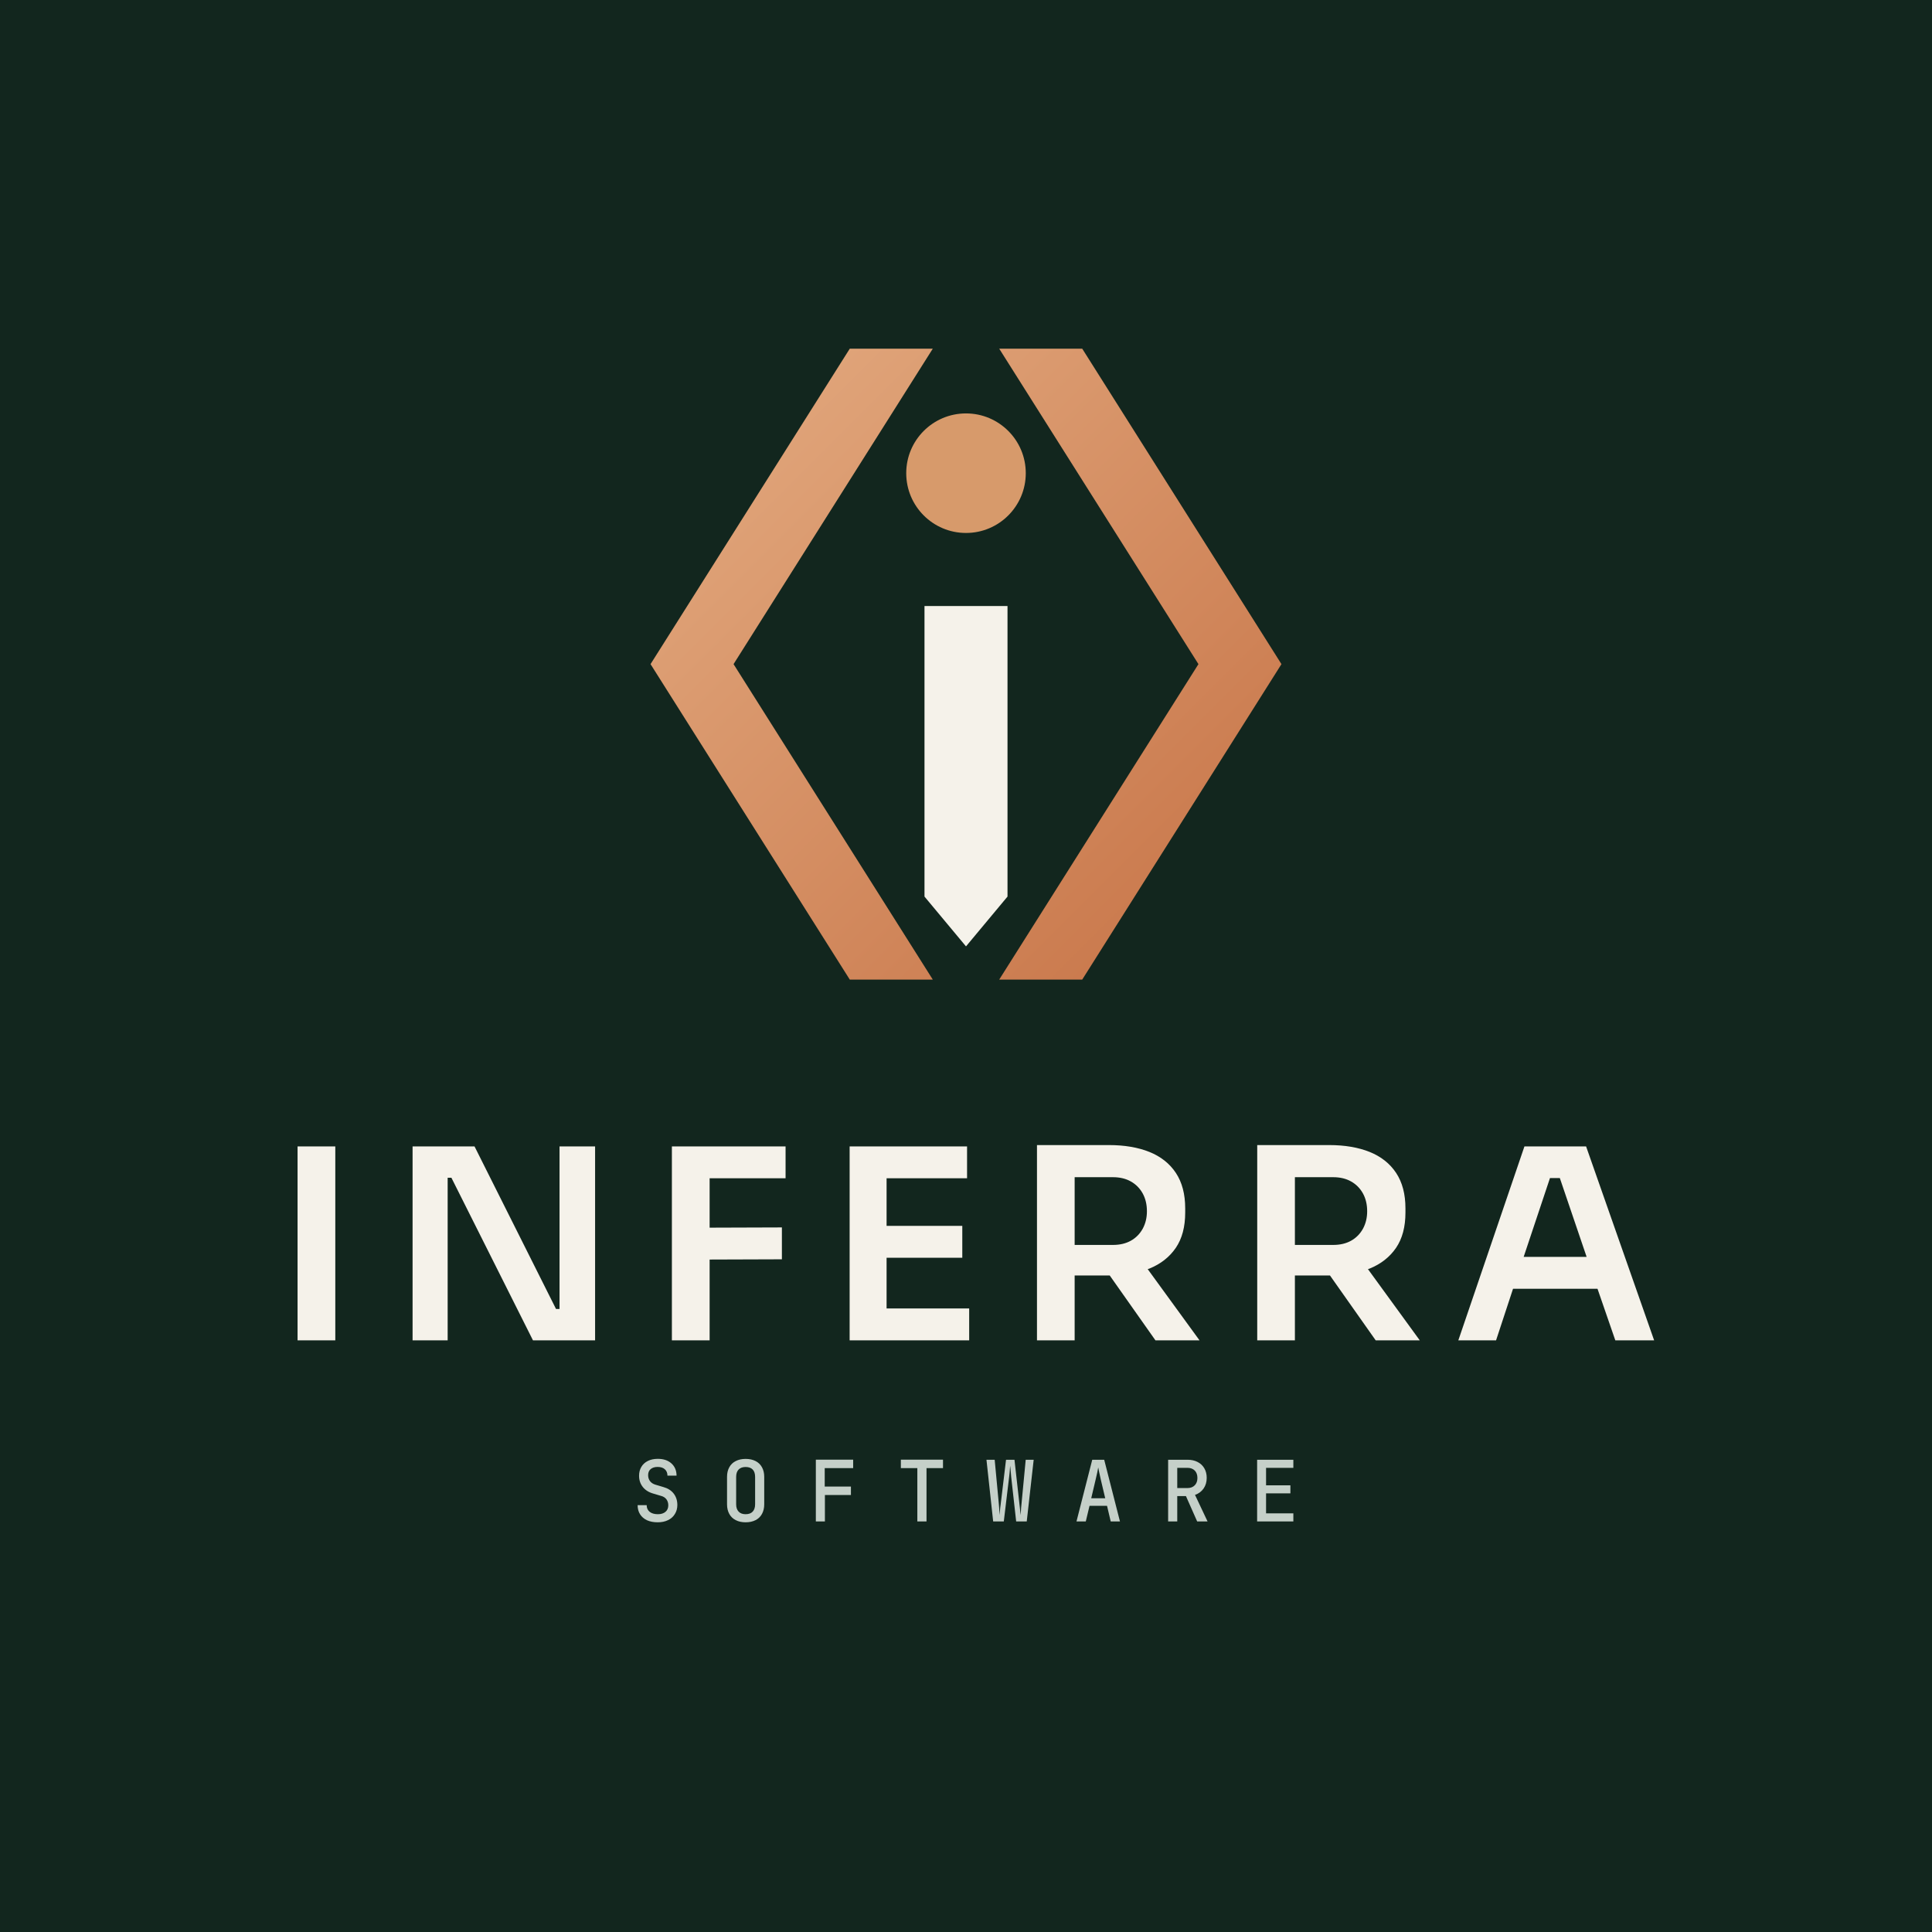
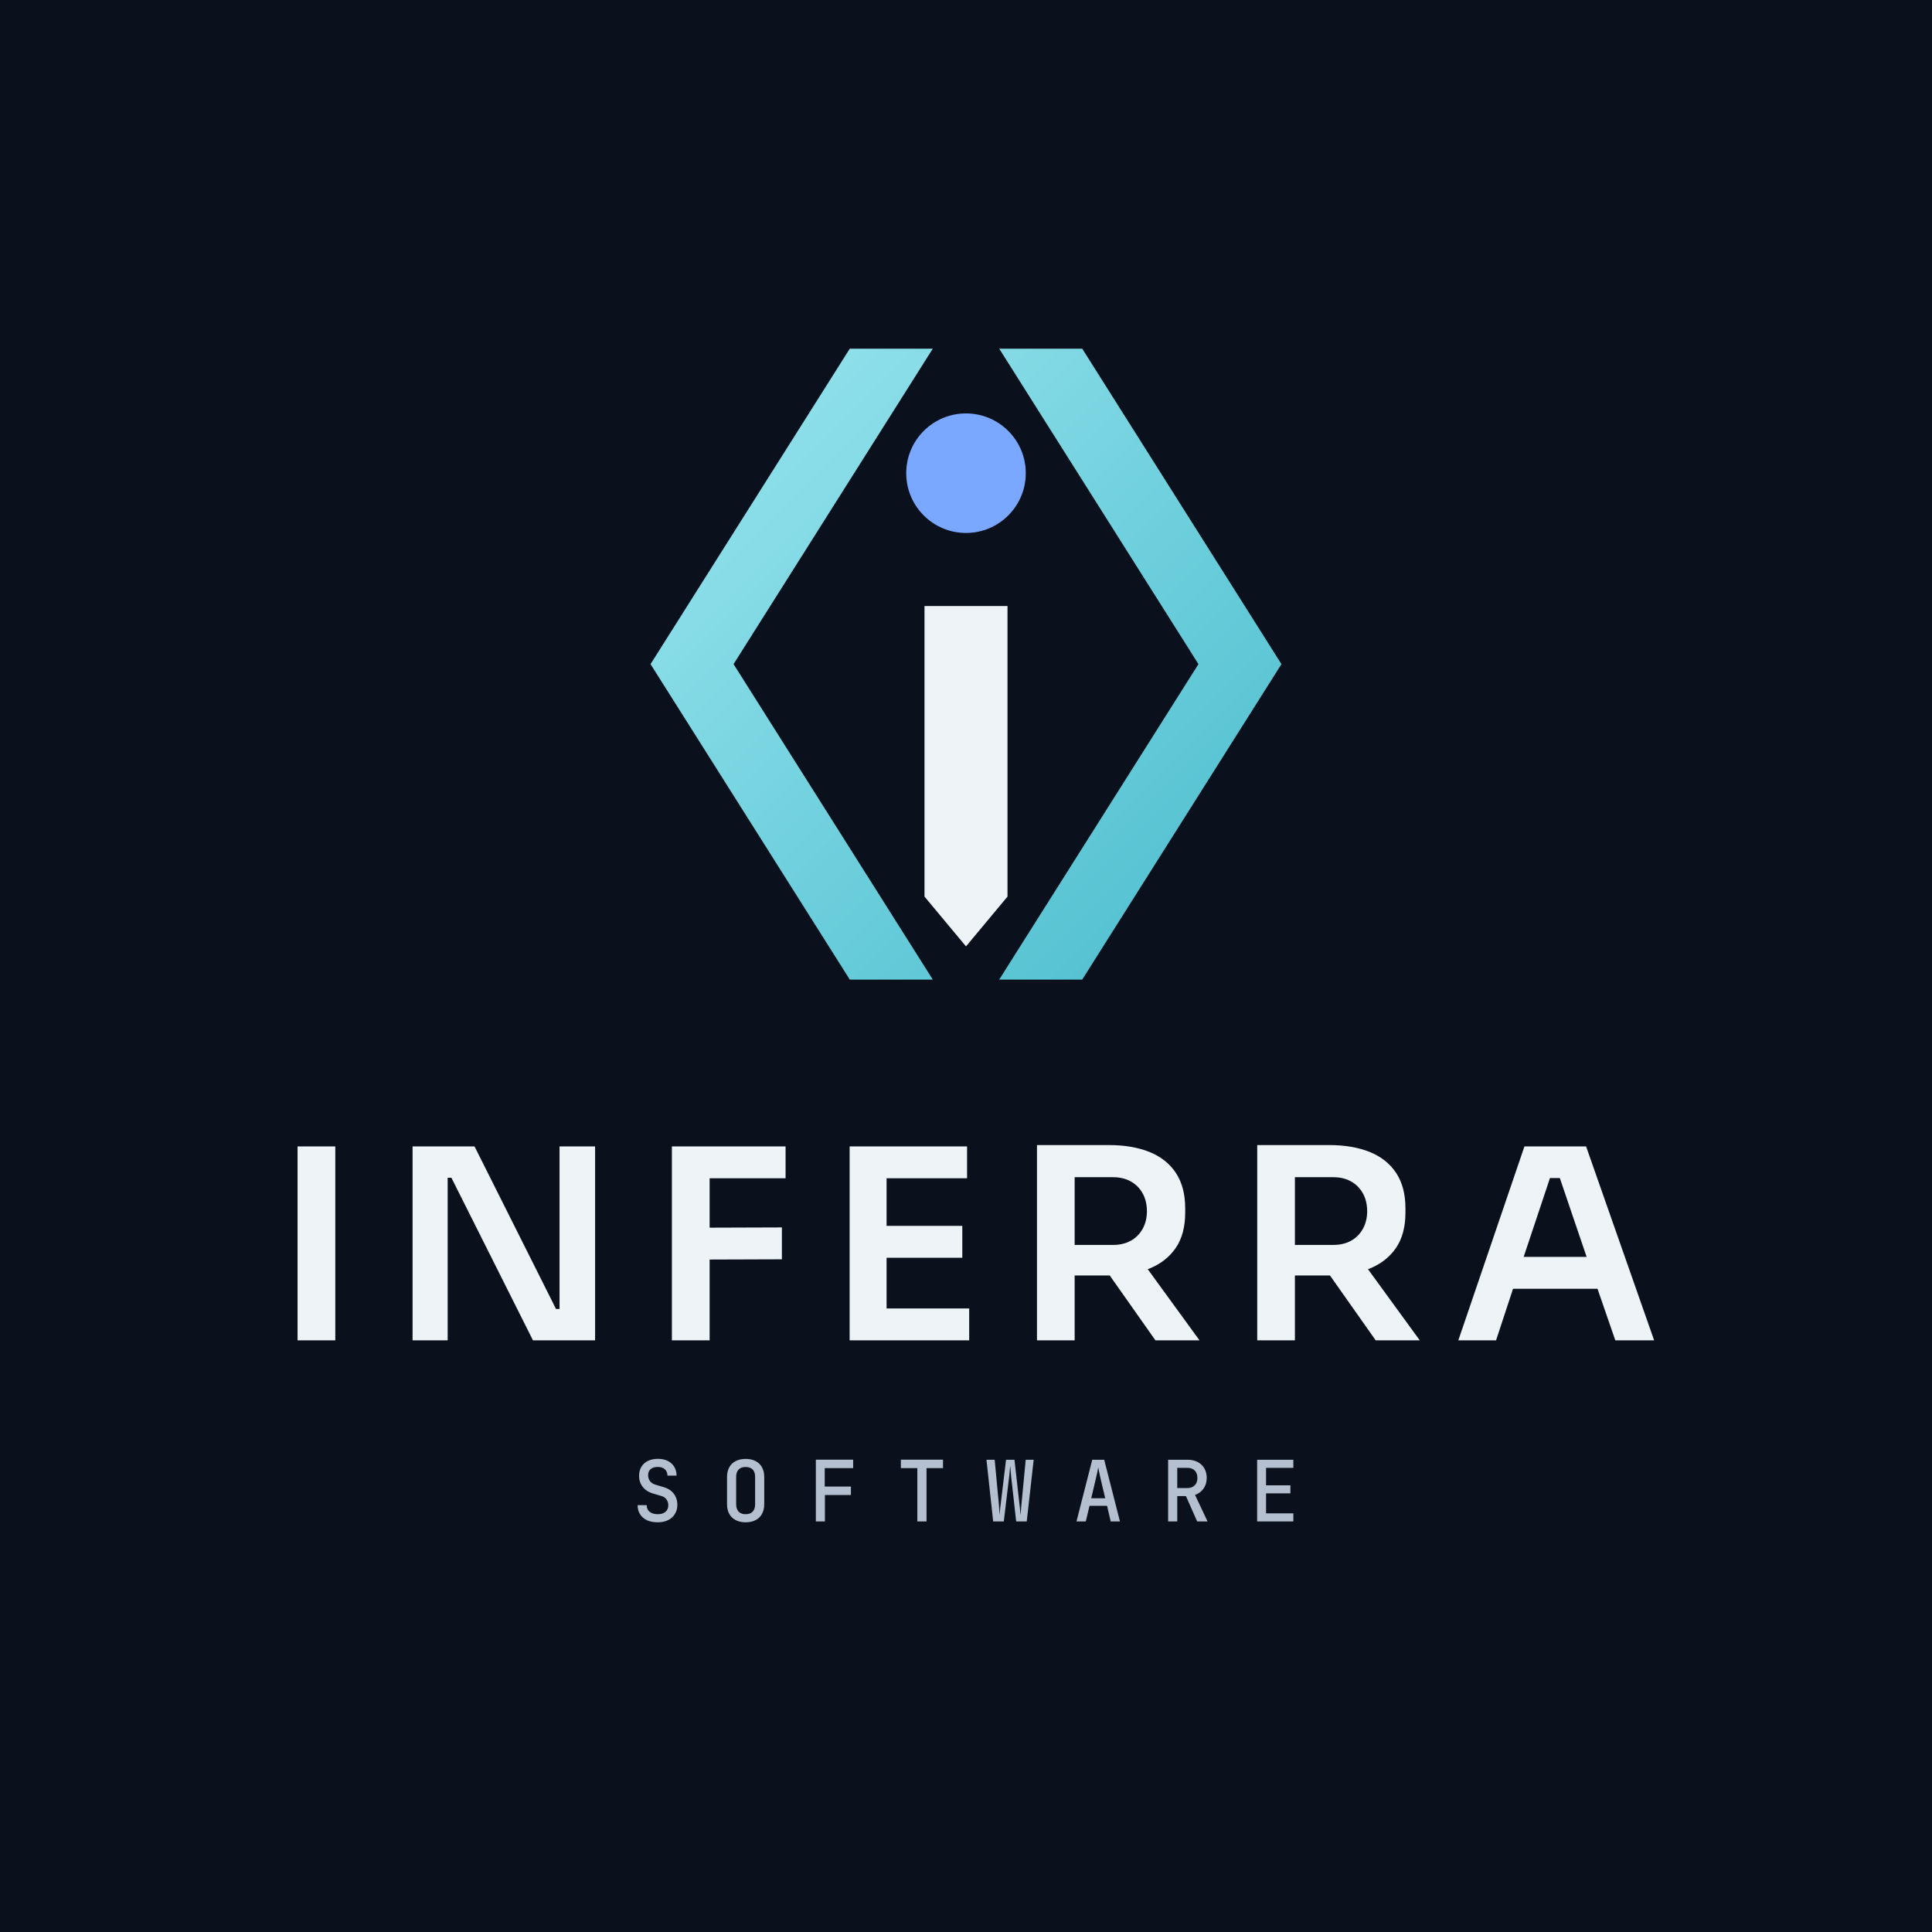
<svg xmlns="http://www.w3.org/2000/svg" viewBox="0 0 320 320" width="320" height="320" role="img" aria-label="Inferra Software">
-   <rect width="320" height="320" fill="#12261E" />
+   <rect width="320" height="320" fill="#0A111C" />
  <g transform="translate(94 44) scale(2.75)">
    <defs>
      <linearGradient id="g" x1="0" y1="0" x2="48" y2="48" gradientUnits="userSpaceOnUse">
-         <stop offset="0" stop-color="#E8B48A" />
-         <stop offset="1" stop-color="#C26A3D" />
+         <stop offset="0" stop-color="#A5ECF4" />
+         <stop offset="1" stop-color="#3FB6C8" />
      </linearGradient>
    </defs>
    <g>
      <path fill="url(#g)" d="M17 5h5L10 24l12 19h-5L5 24z" />
      <path fill="url(#g)" d="M31 5h-5l12 19-12 19h5l12-19z" />
-       <path fill="#F5F2EA" d="M21.5 20.5h5V38l-2.5 3-2.5-3z" />
-       <circle fill="#D79A6B" cx="24" cy="12.5" r="3.6" />
+       <path fill="#EEF3F8" d="M21.5 20.5h5V38l-2.5 3-2.5-3z" />
+       <circle fill="#7AA7FF" cx="24" cy="12.5" r="3.6" />
    </g>
  </g>
-   <path fill="#F5F2EA" transform="translate(45.236 222)" d="M10.30 0L4.05 0L4.05-32.12L10.30-32.12M28.91 0L23.10 0L23.10-32.12L33.36-32.12L46.86-5.19L47.44-5.19L47.44-32.12L53.33-32.12L53.33 0L43.04 0L29.53-26.93L28.91-26.93M72.30 0L66.05 0L66.05-32.12L84.88-32.12L84.88-26.84L72.30-26.84L72.30-18.66L84.27-18.70L84.27-13.42L72.30-13.38M115.29 0L95.49 0L95.49-32.12L114.94-32.12L114.94-26.84L101.61-26.84L101.61-18.96L114.15-18.96L114.15-13.68L101.61-13.68L101.61-5.28L115.29-5.28M132.76 0L126.52 0L126.52-32.34L138.44-32.34Q142.31-32.34 145.15-31.20Q147.99-30.05 149.53-27.72Q151.07-25.39 151.07-21.87L151.07-21.16Q151.07-17.60 149.51-15.31Q147.94-13.02 145.13-11.88Q145-11.84 144.86-11.79L153.44 0L146.14 0L138.57-10.74Q138.53-10.74 138.44-10.74L132.76-10.74L132.76 0M139.10-27.02L132.76-27.02L132.76-15.80L139.10-15.80Q140.82-15.80 142.07-16.50Q143.32-17.20 144.03-18.48Q144.73-19.76 144.73-21.38Q144.73-23.06 144.03-24.33Q143.32-25.61 142.07-26.31Q140.82-27.02 139.10-27.02M169.24 0L163 0L163-32.34L174.92-32.34Q178.79-32.34 181.63-31.20Q184.47-30.05 186.01-27.72Q187.55-25.39 187.55-21.87L187.55-21.16Q187.55-17.60 185.99-15.31Q184.42-13.02 181.61-11.88Q181.48-11.84 181.34-11.79L189.92 0L182.62 0L175.05-10.74Q175.01-10.74 174.92-10.74L169.24-10.74L169.24 0M175.58-27.02L169.24-27.02L169.24-15.80L175.58-15.80Q177.30-15.80 178.55-16.50Q179.80-17.20 180.51-18.48Q181.21-19.76 181.21-21.38Q181.21-23.06 180.51-24.33Q179.80-25.61 178.55-26.31Q177.30-27.02 175.58-27.02M202.56 0L196.31 0L207.26-32.12L217.47-32.12L228.74 0L222.31 0L219.36-8.54L205.37-8.54L202.56 0M207.13-13.82L217.56-13.82L213.12-26.88L211.49-26.88" />
-   <path fill="#C5D0C9" transform="translate(104.7 252)" d="M4.24 0.14Q3.21 0.14 2.46-0.20Q1.72-0.55 1.32-1.18Q0.91-1.82 0.91-2.70L2.41-2.70Q2.41-2 2.90-1.60Q3.39-1.20 4.26-1.20Q5.07-1.20 5.53-1.60Q5.99-1.99 5.99-2.67Q5.99-3.25 5.68-3.67Q5.36-4.09 4.77-4.24L3.49-4.62Q2.37-4.94 1.76-5.72Q1.15-6.50 1.15-7.57Q1.15-8.41 1.53-9.04Q1.90-9.67 2.60-10.02Q3.30-10.37 4.26-10.37Q5.66-10.37 6.50-9.62Q7.35-8.86 7.36-7.59L5.85-7.59Q5.85-8.26 5.42-8.64Q5-9.03 4.23-9.03Q3.49-9.03 3.07-8.67Q2.65-8.32 2.65-7.67Q2.65-7.10 2.96-6.68Q3.28-6.26 3.86-6.09L5.17-5.70Q6.29-5.39 6.89-4.61Q7.49-3.82 7.49-2.73Q7.49-1.88 7.08-1.23Q6.68-0.57 5.95-0.22Q5.22 0.14 4.24 0.14M18.80 0.14Q17.85 0.14 17.16-0.22Q16.46-0.57 16.09-1.25Q15.72-1.93 15.72-2.84L15.72-7.38Q15.72-8.30 16.09-8.97Q16.46-9.65 17.16-10Q17.85-10.36 18.80-10.36Q19.75-10.36 20.45-10Q21.14-9.65 21.51-8.97Q21.88-8.30 21.88-7.39L21.88-2.84Q21.88-1.93 21.51-1.25Q21.14-0.57 20.45-0.22Q19.75 0.14 18.80 0.14M18.80-1.20Q19.57-1.20 19.97-1.63Q20.37-2.06 20.37-2.84L20.37-7.38Q20.37-8.18 19.97-8.60Q19.57-9.02 18.80-9.02Q18.04-9.02 17.64-8.60Q17.23-8.18 17.23-7.38L17.23-2.84Q17.23-2.06 17.64-1.63Q18.04-1.20 18.80-1.20M31.93 0L30.43 0L30.43-10.23L36.61-10.23L36.61-8.83L31.90-8.83L31.90-5.78L36.24-5.78L36.24-4.38L31.93-4.38M48.76 0L47.24 0L47.24-8.83L44.51-8.83L44.51-10.23L51.49-10.23L51.49-8.83L48.76-8.83M61.56 0L59.80 0L58.69-10.22L60.05-10.22L60.74-2.88Q60.77-2.60 60.79-2.27Q60.81-1.93 60.83-1.61Q60.85-1.29 60.85-1.05Q60.88-1.29 60.91-1.61Q60.93-1.93 60.97-2.27Q61-2.60 61.05-2.88L61.93-10.22L63.33-10.22L64.15-2.88Q64.18-2.60 64.22-2.27Q64.25-1.93 64.29-1.61Q64.34-1.29 64.35-1.05Q64.36-1.29 64.39-1.61Q64.41-1.93 64.43-2.27Q64.46-2.60 64.49-2.88L65.19-10.22L66.51-10.22L65.36 0L63.61 0L62.78-7.43Q62.75-7.73 62.73-8.06Q62.70-8.39 62.67-8.70Q62.64-9.02 62.61-9.23Q62.60-9.02 62.57-8.70Q62.54-8.39 62.52-8.06Q62.49-7.73 62.45-7.43M75.14 0L73.60 0L76.21-10.22L78.19-10.22L80.80 0L79.27 0L78.66-2.59L75.76-2.59L75.14 0M76.74-6.80L76.04-3.84L78.36-3.84L77.66-6.79Q77.48-7.57 77.36-8.15Q77.24-8.74 77.20-8.95Q77.16-8.74 77.05-8.15Q76.93-7.57 76.74-6.80M90.29 0L88.78 0L88.78-10.22L91.98-10.22Q92.95-10.22 93.66-9.85Q94.38-9.48 94.77-8.81Q95.17-8.13 95.17-7.22Q95.17-6.20 94.65-5.45Q94.12-4.70 93.23-4.40L95.31 0L93.59 0L91.73-4.20L90.29-4.20L90.29 0M90.29-8.88L90.29-5.53L91.98-5.53Q92.74-5.53 93.19-5.99Q93.63-6.44 93.63-7.20Q93.63-7.98 93.19-8.43Q92.74-8.88 91.98-8.88M109.52 0L103.52 0L103.52-10.22L109.52-10.22L109.52-8.88L105-8.88L105-5.98L109.03-5.98L109.03-4.65L105-4.65L105-1.34L109.52-1.34" />
+   <path fill="#EEF3F8" transform="translate(45.236 222)" d="M10.30 0L4.05 0L4.05-32.12L10.30-32.12M28.91 0L23.10 0L23.10-32.12L33.36-32.12L46.86-5.19L47.44-5.19L47.44-32.12L53.33-32.12L53.33 0L43.04 0L29.53-26.93L28.91-26.93M72.30 0L66.05 0L66.05-32.12L84.88-32.12L84.88-26.84L72.30-26.84L72.30-18.66L84.27-18.70L84.27-13.42L72.30-13.38M115.29 0L95.49 0L95.49-32.12L114.94-32.12L114.94-26.84L101.61-26.84L101.61-18.96L114.15-18.96L114.15-13.68L101.61-13.68L101.61-5.28L115.29-5.28M132.76 0L126.52 0L126.52-32.34L138.44-32.34Q142.31-32.34 145.15-31.20Q147.99-30.05 149.53-27.72Q151.07-25.39 151.07-21.87L151.07-21.16Q151.07-17.60 149.51-15.31Q147.94-13.02 145.13-11.88Q145-11.84 144.86-11.79L153.44 0L146.14 0L138.57-10.74Q138.53-10.74 138.44-10.74L132.76-10.74L132.76 0M139.10-27.02L132.76-27.02L132.76-15.80L139.10-15.80Q140.82-15.80 142.07-16.50Q143.32-17.20 144.03-18.48Q144.73-19.76 144.73-21.38Q144.73-23.06 144.03-24.33Q143.32-25.61 142.07-26.31Q140.82-27.02 139.10-27.02M169.24 0L163 0L163-32.34L174.92-32.34Q178.79-32.34 181.63-31.20Q184.47-30.05 186.01-27.72Q187.55-25.39 187.55-21.87L187.55-21.16Q187.55-17.60 185.99-15.31Q184.42-13.02 181.61-11.88Q181.48-11.84 181.34-11.79L189.92 0L182.62 0L175.05-10.74Q175.01-10.74 174.92-10.74L169.24-10.74L169.24 0M175.58-27.02L169.24-27.02L169.24-15.80L175.58-15.80Q177.30-15.80 178.55-16.50Q179.80-17.20 180.51-18.48Q181.21-19.76 181.21-21.38Q181.21-23.06 180.51-24.33Q179.80-25.61 178.55-26.31Q177.30-27.02 175.58-27.02M202.56 0L196.31 0L207.26-32.12L217.47-32.12L228.74 0L222.31 0L219.36-8.54L205.37-8.54L202.56 0M207.13-13.82L217.56-13.82L213.12-26.88L211.49-26.88" />
+   <path fill="#B4C0CF" transform="translate(104.7 252)" d="M4.24 0.14Q3.21 0.14 2.46-0.20Q1.72-0.55 1.32-1.18Q0.91-1.82 0.91-2.70L2.41-2.70Q2.41-2 2.90-1.60Q3.39-1.20 4.26-1.20Q5.07-1.20 5.53-1.60Q5.99-1.99 5.99-2.67Q5.99-3.25 5.68-3.67Q5.36-4.09 4.77-4.24L3.49-4.62Q2.37-4.94 1.76-5.72Q1.15-6.50 1.15-7.57Q1.15-8.41 1.53-9.04Q1.90-9.67 2.60-10.02Q3.30-10.37 4.26-10.37Q5.66-10.37 6.50-9.62Q7.35-8.86 7.36-7.59L5.85-7.59Q5.85-8.26 5.42-8.64Q5-9.03 4.23-9.03Q3.49-9.03 3.07-8.67Q2.65-8.32 2.65-7.67Q2.65-7.10 2.96-6.68Q3.28-6.26 3.86-6.09L5.17-5.70Q6.29-5.39 6.89-4.61Q7.49-3.82 7.49-2.73Q7.49-1.88 7.08-1.23Q6.68-0.57 5.95-0.22Q5.22 0.14 4.24 0.14M18.80 0.14Q17.85 0.14 17.16-0.22Q16.46-0.57 16.09-1.25Q15.72-1.93 15.72-2.84L15.72-7.38Q15.72-8.30 16.09-8.97Q16.46-9.65 17.16-10Q17.85-10.36 18.80-10.36Q19.75-10.36 20.45-10Q21.14-9.65 21.51-8.97Q21.88-8.30 21.88-7.39L21.88-2.84Q21.88-1.93 21.51-1.25Q21.14-0.57 20.45-0.22Q19.75 0.14 18.80 0.14M18.80-1.20Q19.57-1.20 19.97-1.63Q20.37-2.06 20.37-2.84L20.37-7.38Q20.37-8.18 19.97-8.60Q19.57-9.02 18.80-9.02Q18.04-9.02 17.64-8.60Q17.23-8.18 17.23-7.38L17.23-2.84Q17.23-2.06 17.64-1.63Q18.04-1.20 18.80-1.20M31.93 0L30.43 0L30.43-10.23L36.61-10.23L36.61-8.83L31.90-8.83L31.90-5.78L36.24-5.78L36.24-4.38L31.93-4.38M48.76 0L47.24 0L47.24-8.83L44.51-8.83L44.51-10.23L51.49-10.23L51.49-8.83L48.76-8.83M61.56 0L59.80 0L58.69-10.22L60.05-10.22L60.74-2.88Q60.77-2.60 60.79-2.27Q60.81-1.93 60.83-1.61Q60.85-1.29 60.85-1.05Q60.88-1.29 60.91-1.61Q60.93-1.93 60.97-2.27Q61-2.60 61.05-2.88L61.93-10.22L63.33-10.22L64.15-2.88Q64.18-2.60 64.22-2.27Q64.25-1.93 64.29-1.61Q64.34-1.29 64.35-1.05Q64.36-1.29 64.39-1.61Q64.41-1.93 64.43-2.27Q64.46-2.60 64.49-2.88L65.19-10.22L66.51-10.22L65.36 0L63.61 0L62.78-7.43Q62.75-7.73 62.73-8.06Q62.70-8.39 62.67-8.70Q62.64-9.02 62.61-9.23Q62.60-9.02 62.57-8.70Q62.54-8.39 62.52-8.06Q62.49-7.73 62.45-7.43M75.14 0L73.60 0L76.21-10.22L78.19-10.22L80.80 0L79.27 0L78.66-2.59L75.76-2.59L75.14 0M76.74-6.80L76.04-3.84L78.36-3.84L77.66-6.79Q77.48-7.57 77.36-8.15Q77.24-8.74 77.20-8.95Q77.16-8.74 77.05-8.15Q76.93-7.57 76.74-6.80M90.29 0L88.78 0L88.78-10.22L91.98-10.22Q92.95-10.22 93.66-9.85Q94.38-9.48 94.77-8.81Q95.17-8.13 95.17-7.22Q95.17-6.20 94.65-5.45Q94.12-4.70 93.23-4.40L95.31 0L93.59 0L91.73-4.20L90.29-4.20L90.29 0M90.29-8.88L90.29-5.53L91.98-5.53Q92.74-5.53 93.19-5.99Q93.63-6.44 93.63-7.20Q93.63-7.98 93.19-8.43Q92.74-8.88 91.98-8.88M109.52 0L103.52 0L103.52-10.22L109.52-10.22L109.52-8.88L105-8.88L105-5.98L109.03-5.98L109.03-4.65L105-4.65L105-1.34L109.52-1.34" />
</svg>
